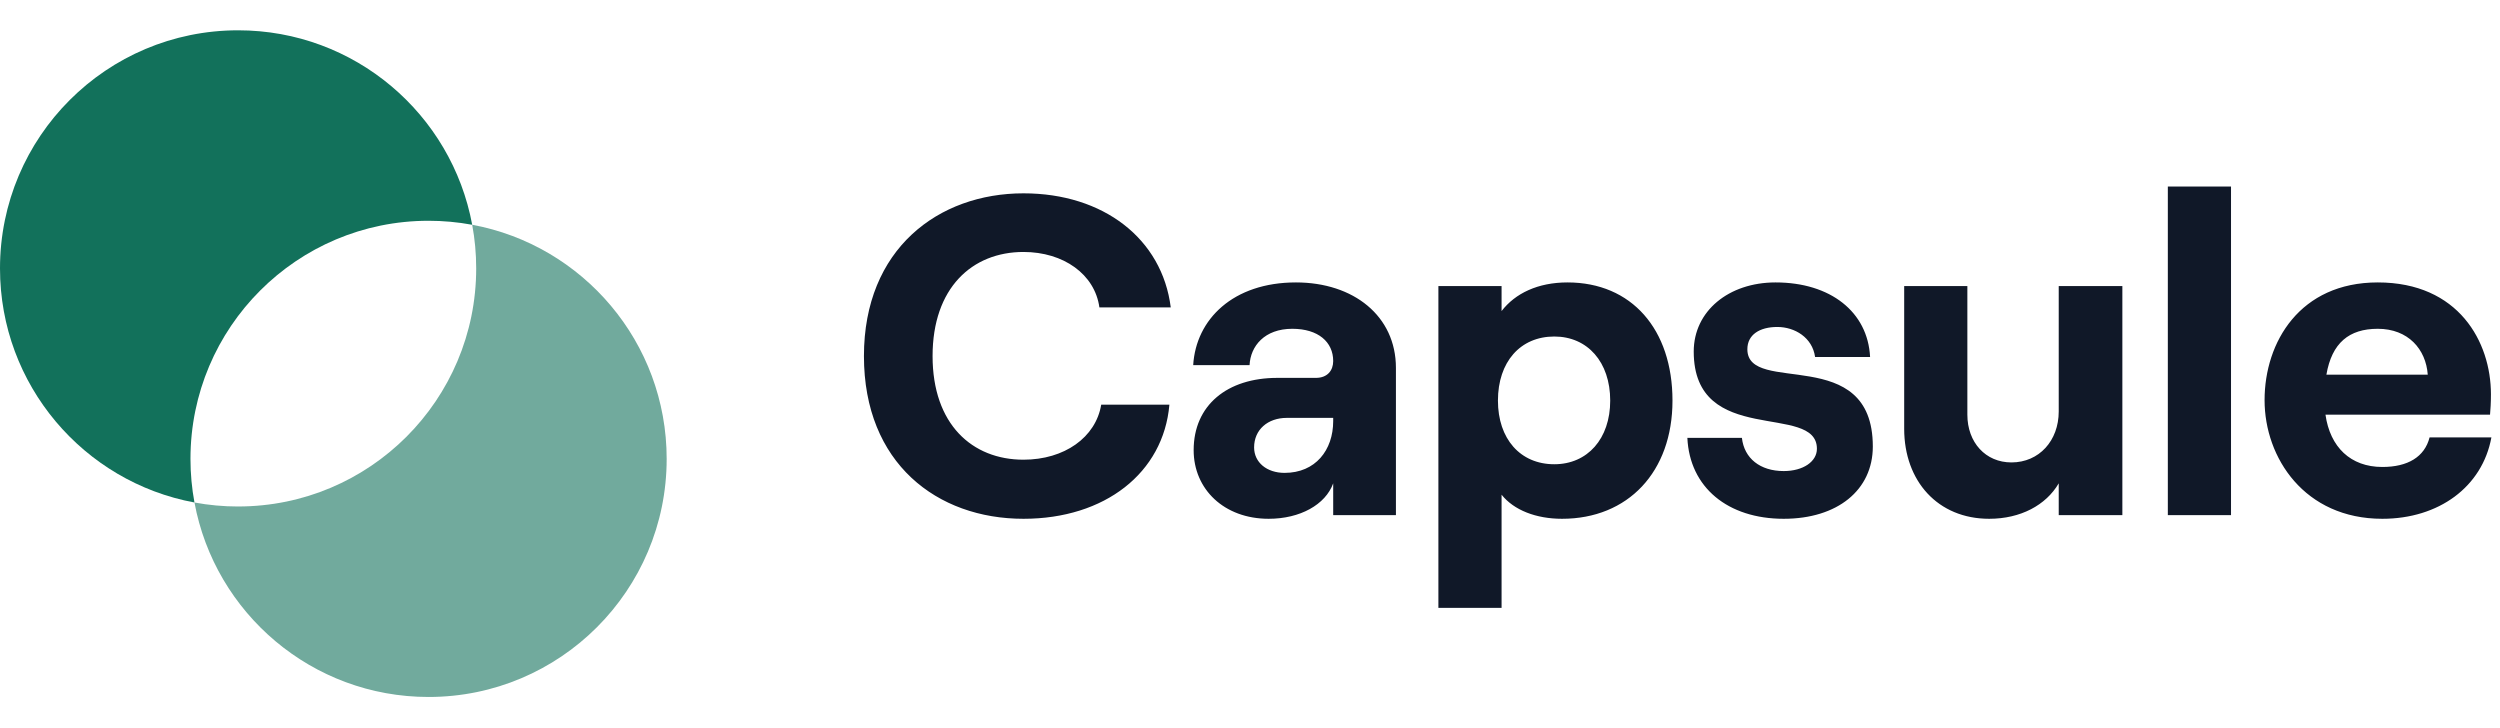
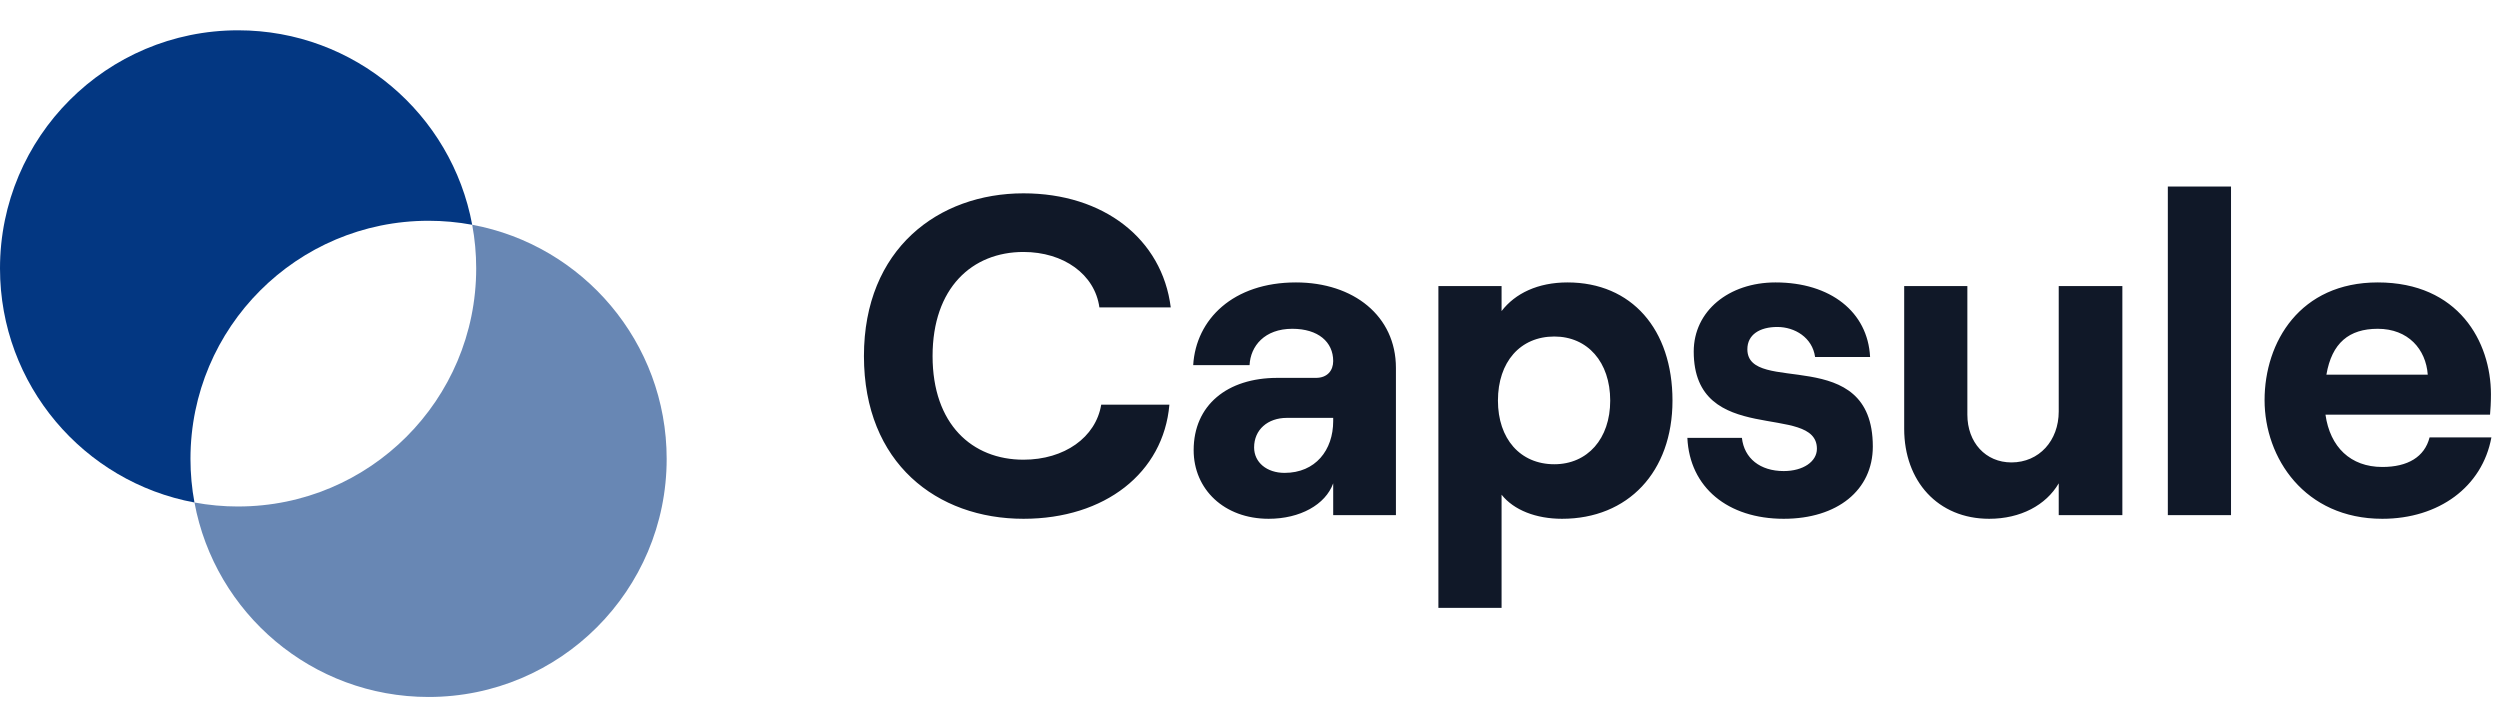
<svg xmlns="http://www.w3.org/2000/svg" width="165" height="48" viewBox="0 0 165 48" fill="none">
-   <path fill-rule="evenodd" clip-rule="evenodd" d="M12.835 33.165C5.53 31.813 0 25.41 0 17.715 0 9.034 7.036 2 15.714 2c7.696 0 14.099 5.531 15.451 12.835a15.801 15.801 0 00-2.88-.264c-8.678 0-15.714 7.036-15.714 15.715 0 .983.09 1.946.264 2.88z" fill="#12715B" />
-   <path opacity=".6" fill-rule="evenodd" clip-rule="evenodd" d="M15.714 33.428c8.68 0 15.715-7.035 15.715-15.714 0-.983-.09-1.946-.264-2.88C38.47 16.188 44 22.59 44 30.287 44 38.964 36.965 46 28.286 46c-7.695 0-14.099-5.531-15.451-12.835a15.79 15.79 0 002.88.264z" fill="#12715B" />
+   <path fill-rule="evenodd" clip-rule="evenodd" d="M12.835 33.165C5.53 31.813 0 25.41 0 17.715 0 9.034 7.036 2 15.714 2c7.696 0 14.099 5.531 15.451 12.835a15.801 15.801 0 00-2.88-.264c-8.678 0-15.714 7.036-15.714 15.715 0 .983.09 1.946.264 2.88z" fill="#033782" />
+   <path opacity=".6" fill-rule="evenodd" clip-rule="evenodd" d="M15.714 33.428c8.68 0 15.715-7.035 15.715-15.714 0-.983-.09-1.946-.264-2.88C38.47 16.188 44 22.59 44 30.287 44 38.964 36.965 46 28.286 46c-7.695 0-14.099-5.531-15.451-12.835a15.79 15.79 0 002.88.264z" fill="#033782" />
  <path d="M67.55 34.24c5.37 0 9.24-3.03 9.63-7.53h-4.5c-.36 2.16-2.43 3.63-5.13 3.63-3.39 0-6-2.34-6-6.84s2.61-6.87 6-6.87c2.64 0 4.71 1.47 5.01 3.66h4.71c-.57-4.53-4.44-7.53-9.72-7.53-5.61 0-10.53 3.66-10.53 10.74s4.83 10.74 10.53 10.74zm17.981-15.6c-4.14 0-6.6 2.43-6.78 5.46h3.72c.06-1.26.99-2.4 2.82-2.4 1.71 0 2.7.87 2.7 2.13 0 .63-.39 1.11-1.14 1.11h-2.55c-3.3 0-5.52 1.8-5.52 4.77 0 2.58 2.01 4.53 4.95 4.53 2.07 0 3.75-.93 4.26-2.34V34h4.14v-9.72c0-3.42-2.79-5.64-6.6-5.64zm-.75 12.57c-1.17 0-2.01-.69-2.01-1.68 0-1.17.9-1.95 2.16-1.95h3.06v.21c0 1.92-1.17 3.42-3.21 3.42zm10.153 8.91h4.17v-7.47c.81 1.02 2.28 1.59 3.99 1.59 4.35 0 7.29-3.09 7.29-7.8s-2.7-7.8-6.93-7.8c-1.95 0-3.45.72-4.35 1.89v-1.65h-4.17v21.24zm7.65-9.48c-2.25 0-3.72-1.68-3.72-4.2 0-2.55 1.47-4.23 3.72-4.23 2.19 0 3.69 1.68 3.69 4.23 0 2.52-1.5 4.2-3.69 4.2zm15.142 3.6c3.54 0 5.88-1.89 5.88-4.77 0-6.84-8.28-3.33-8.28-6.42 0-.96.81-1.47 1.98-1.47 1.14 0 2.31.69 2.49 1.98h3.63c-.15-2.97-2.61-4.92-6.24-4.92-3.09 0-5.4 1.89-5.4 4.56 0 6.36 8.13 3.33 8.13 6.42 0 .84-.9 1.47-2.19 1.47-1.56 0-2.61-.84-2.76-2.19h-3.6c.15 3.27 2.67 5.34 6.36 5.34zm22.35-15.36h-4.2v8.28c0 1.92-1.29 3.36-3.12 3.36-1.71 0-2.91-1.32-2.91-3.15v-8.49h-4.17v9.42c0 3.45 2.22 5.94 5.61 5.94 2.07 0 3.75-.9 4.59-2.34V34h4.2V18.88zM143.077 34h4.17V12.31h-4.17V34zm17.275-5.13c-.33 1.29-1.44 1.95-3.12 1.95-2.1 0-3.45-1.32-3.75-3.45h10.86c.03-.33.06-.78.06-1.35 0-3.45-2.13-7.38-7.47-7.38-5.13 0-7.47 3.93-7.47 7.77 0 3.81 2.64 7.83 7.77 7.83 3.72 0 6.6-2.1 7.2-5.37h-4.08zm-3.42-7.17c2.01 0 3.18 1.35 3.3 3.03h-6.69c.36-2.1 1.5-3.03 3.39-3.03z" fill="#101828" />
</svg>
